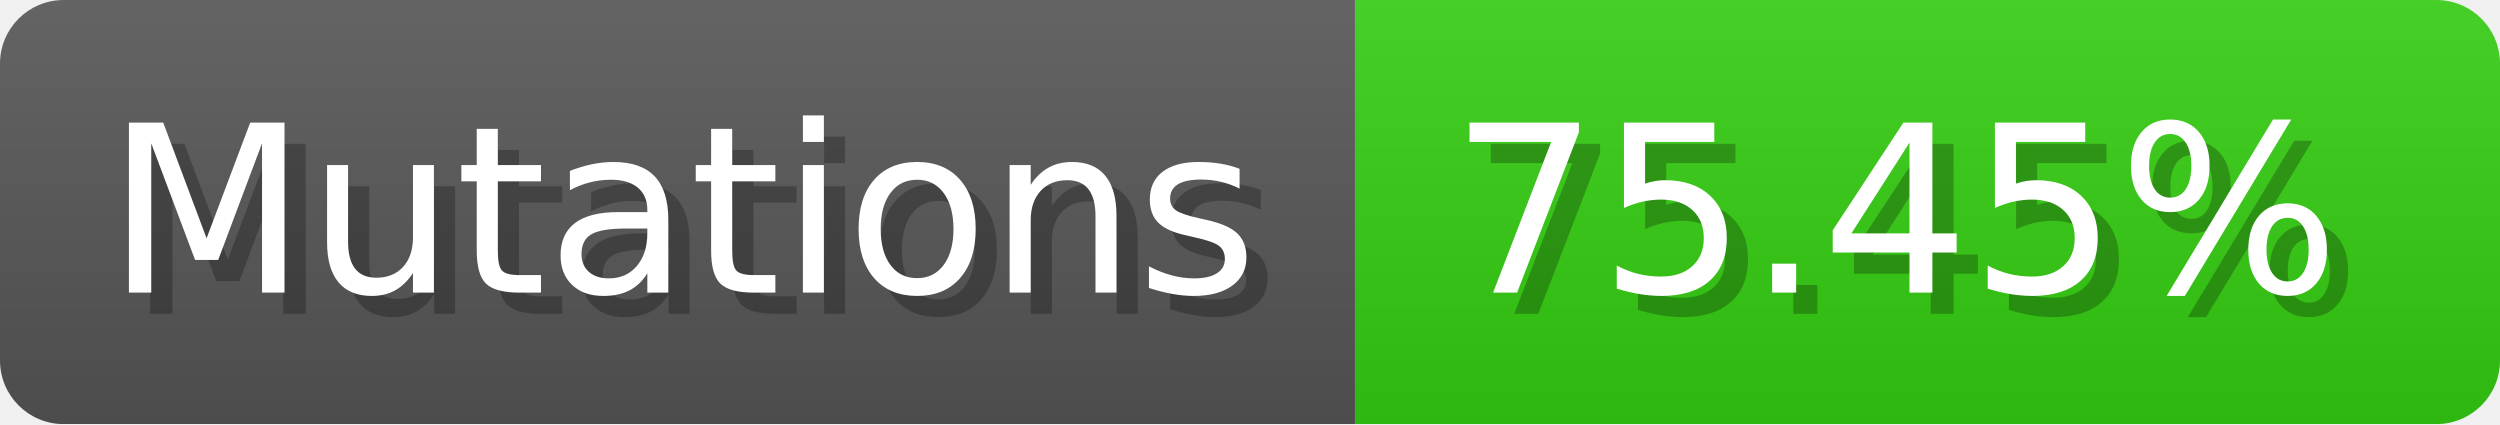
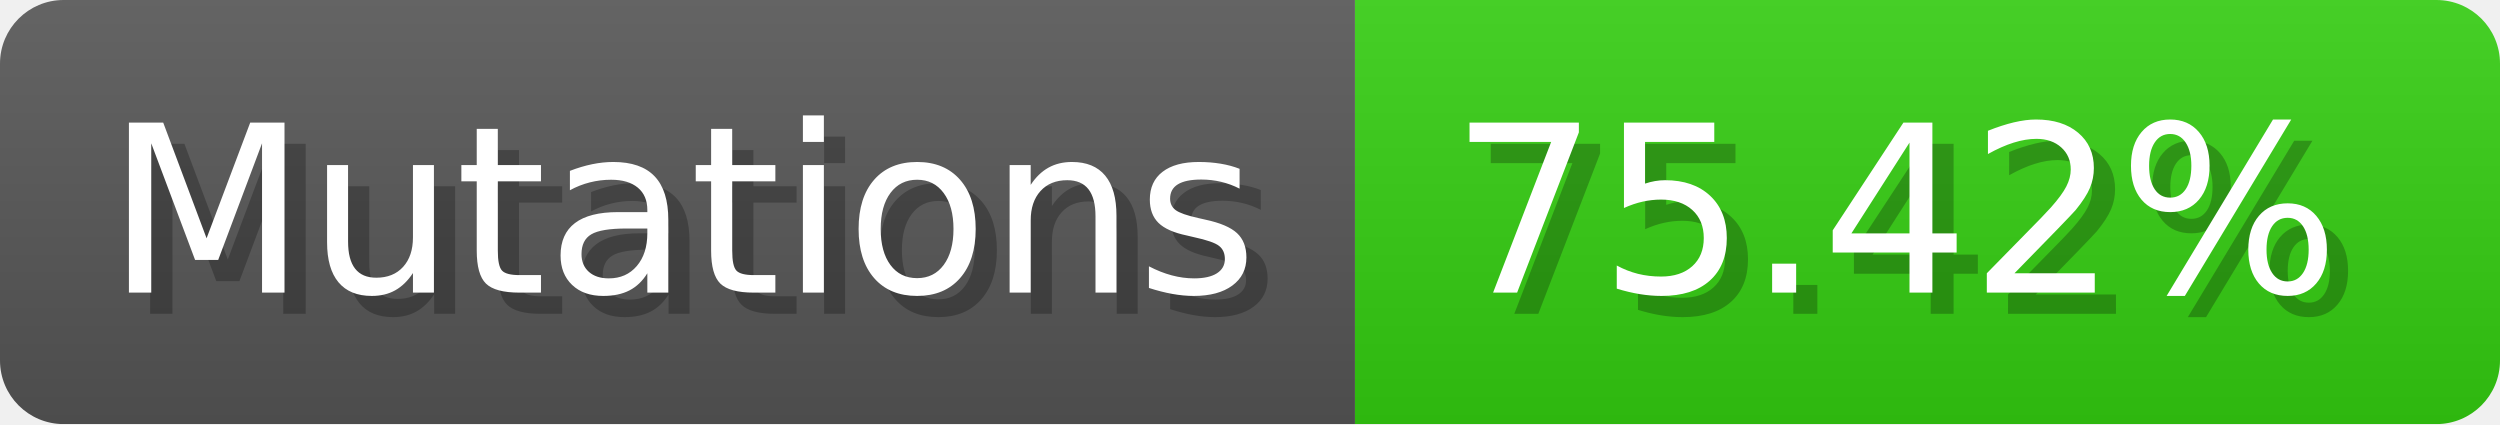
- <svg xmlns="http://www.w3.org/2000/svg" width="117.9" height="20" viewBox="0 0 1179 200" role="img" aria-label="Mutations: 75.45%">
+ <svg xmlns="http://www.w3.org/2000/svg" width="117.9" height="20" viewBox="0 0 1179 200" role="img" aria-label="Mutations: 75.42%">
  <linearGradient id="a" x2="0" y2="100%">
    <stop offset="0" stop-opacity=".1" stop-color="#EEE" />
    <stop offset="1" stop-opacity=".1" />
  </linearGradient>
  <mask id="m">
    <rect width="1179" height="200" rx="30" fill="#FFF" />
  </mask>
  <g mask="url(#m)">
    <rect width="639" height="200" fill="#555" />
    <rect width="540" height="200" fill="#3C1" x="639" />
    <rect width="1179" height="200" fill="url(#a)" />
  </g>
  <g aria-hidden="true" fill="#fff" text-anchor="start" font-family="Verdana,DejaVu Sans,sans-serif" font-size="110">
    <text x="60" y="148" textLength="539" fill="#000" opacity="0.25">Mutations</text>
    <text x="50" y="138" textLength="539">Mutations</text>
-     <text x="694" y="148" textLength="440" fill="#000" opacity="0.25">75.45%</text>
-     <text x="684" y="138" textLength="440">75.45%</text>
+     <text x="694" y="148" textLength="440" fill="#000" opacity="0.25">75.42%</text>
+     <text x="684" y="138" textLength="440">75.42%</text>
  </g>
</svg>
